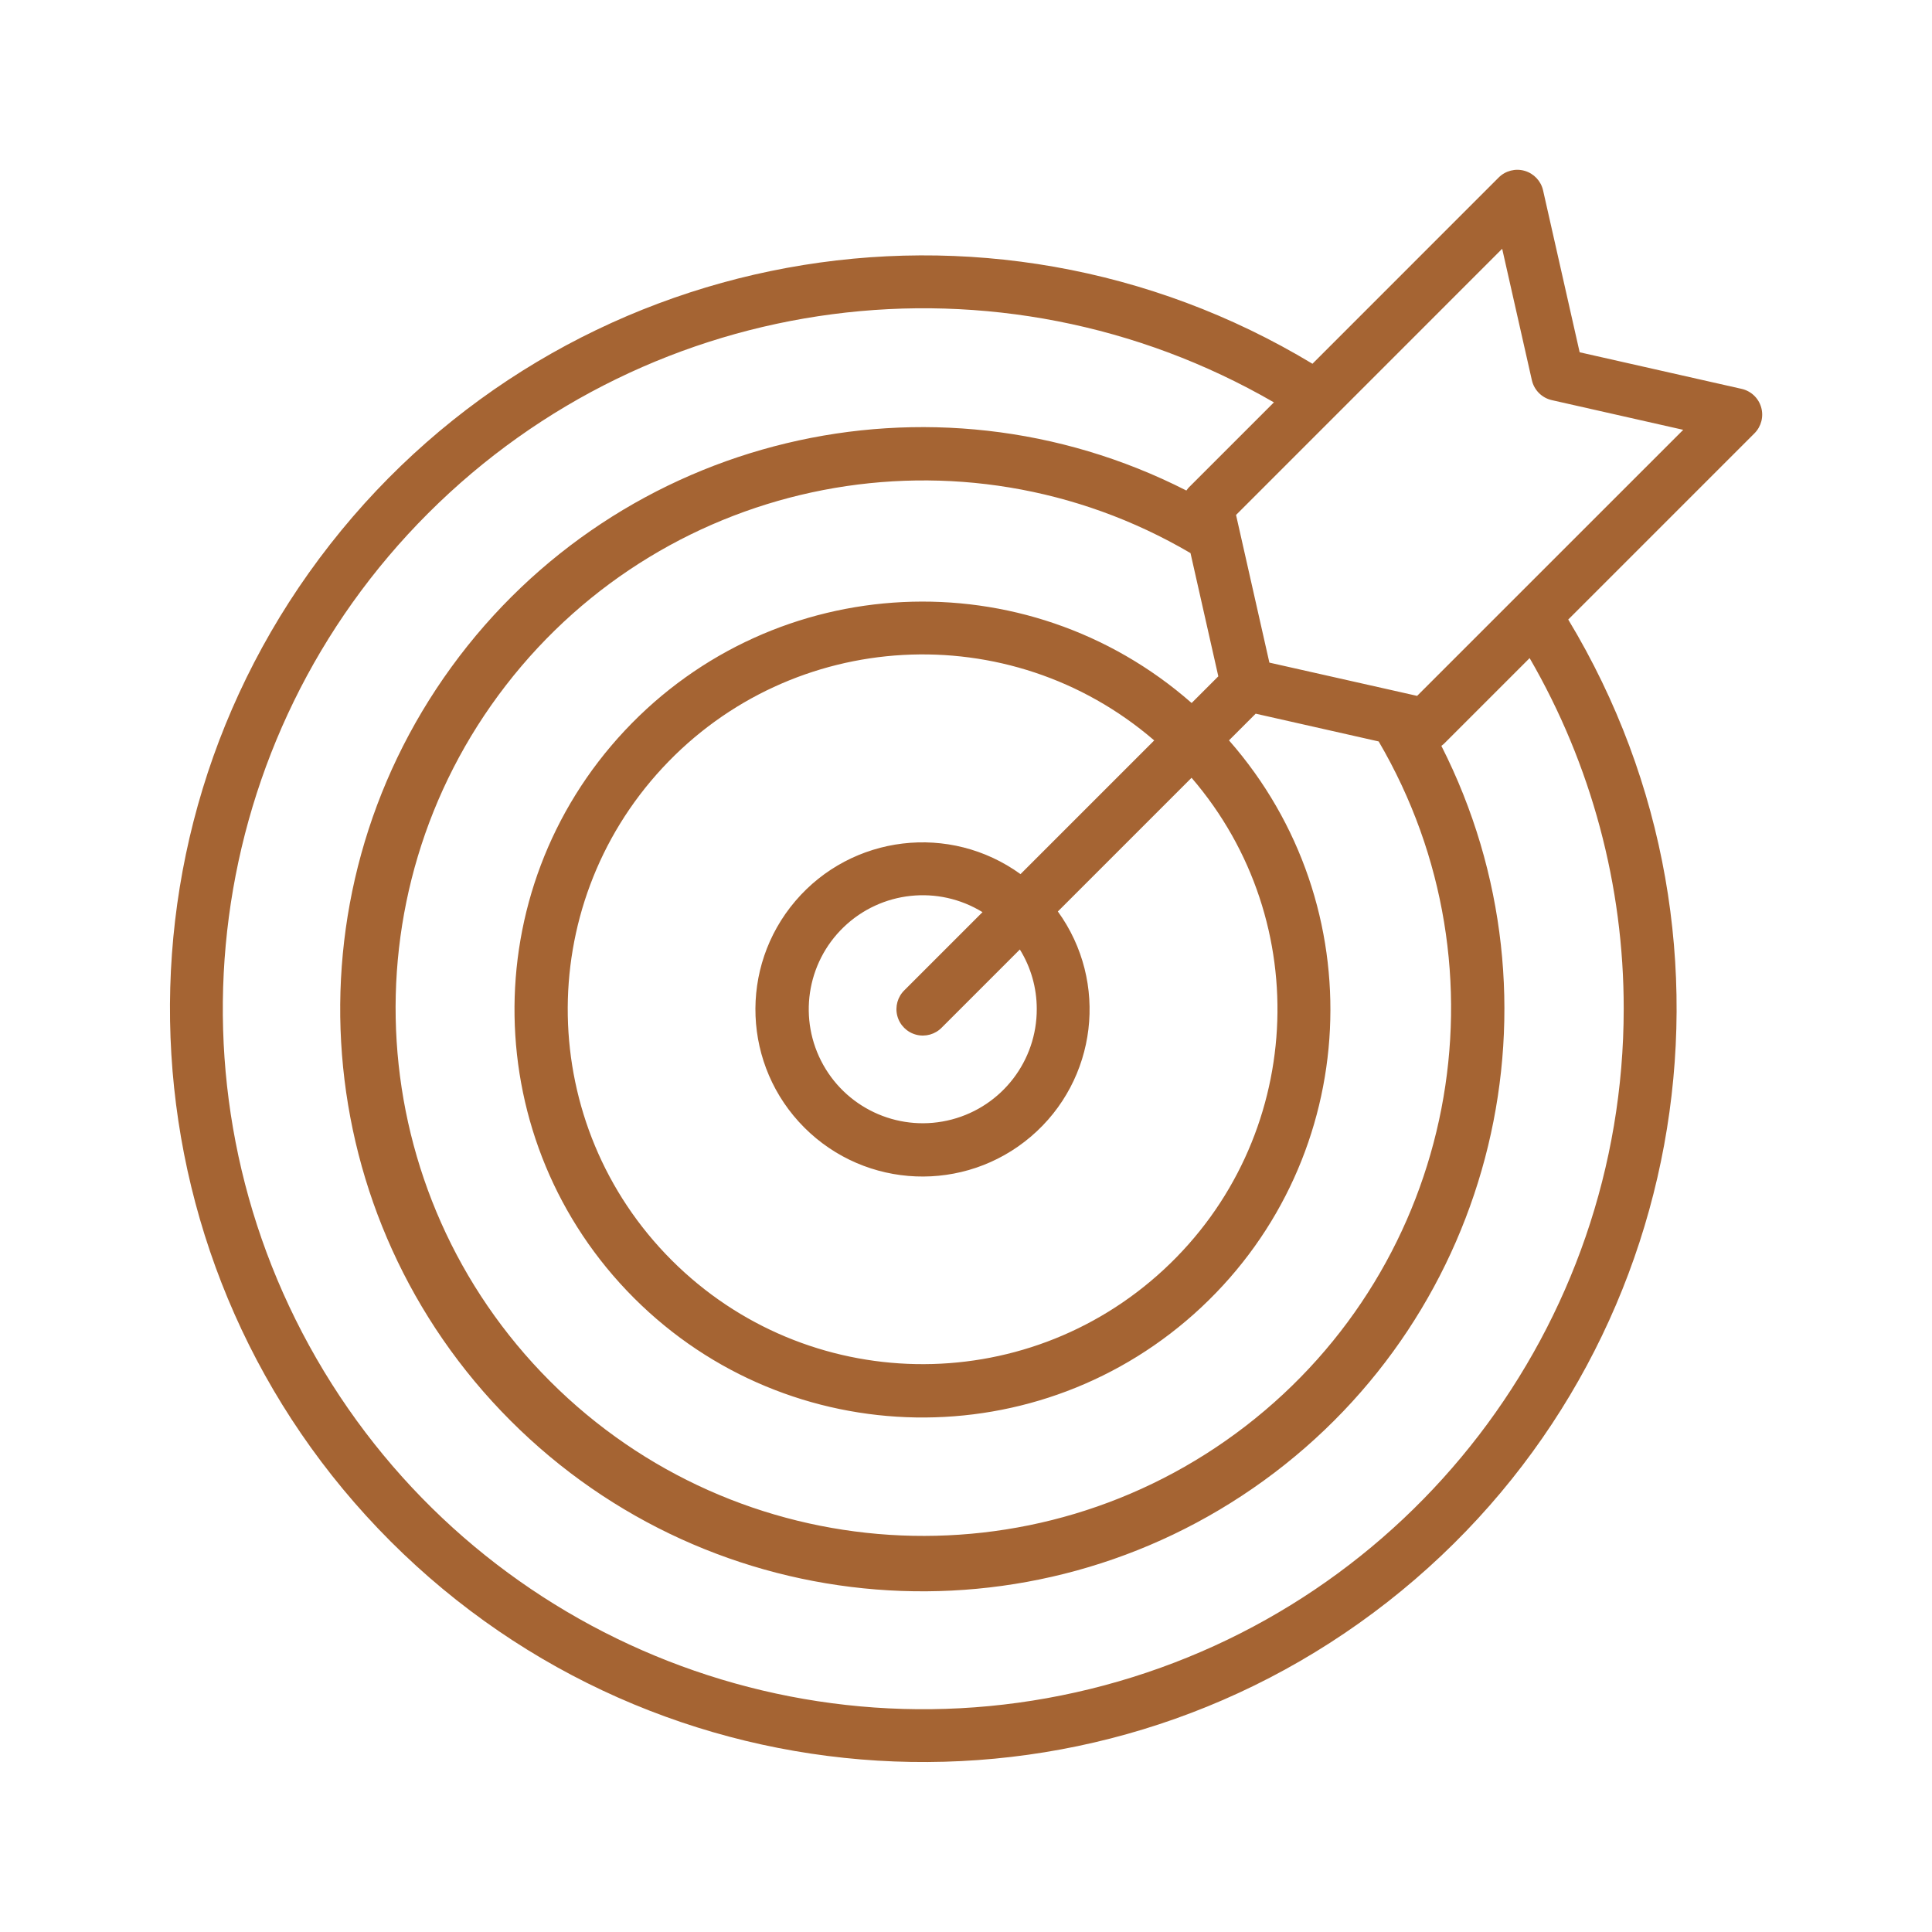
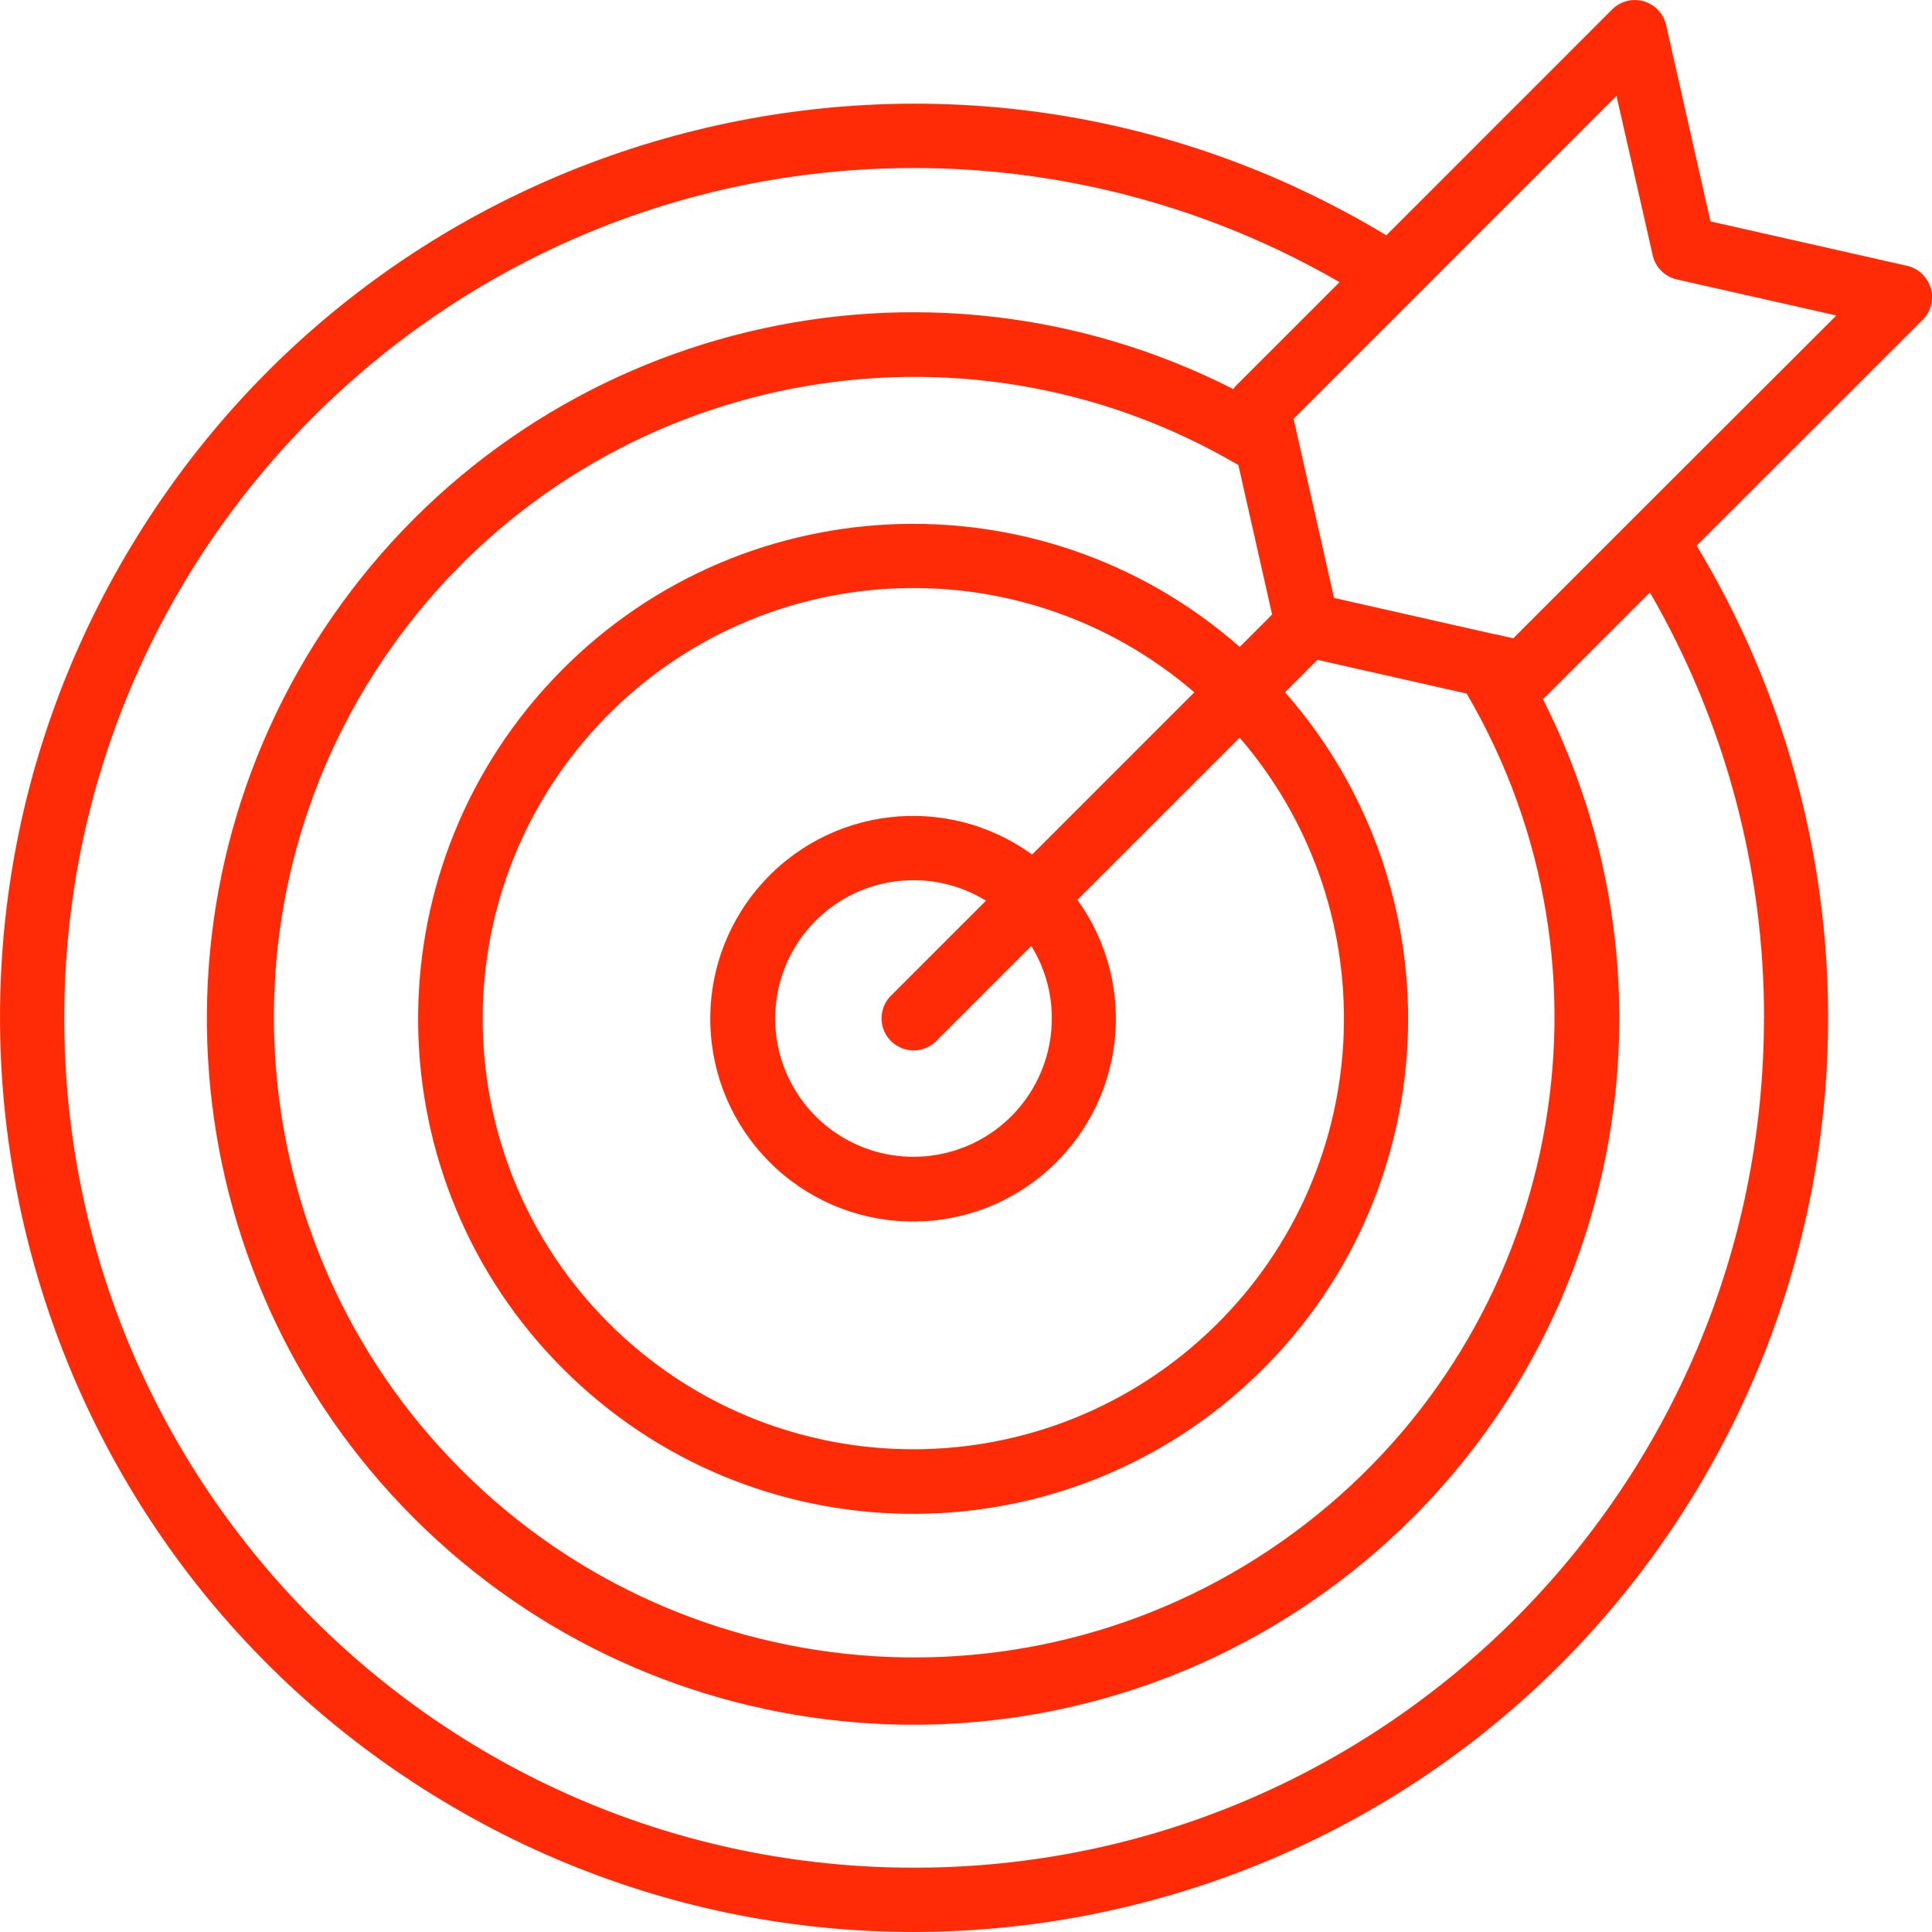
- <svg xmlns="http://www.w3.org/2000/svg" id="Layer_1" height="512px" viewBox="0 0 128 128" width="512px" data-name="Layer 1">
-   <g>
-     <path d="m116.681 26.982a1.748 1.748 0 0 0 -1.3-1.22l-10.725-2.423-2.423-10.725a1.749 1.749 0 0 0 -2.944-.851l-12.335 12.337a49.908 49.908 0 1 0 16.946 16.946l12.34-12.34a1.751 1.751 0 0 0 .441-1.724zm-9.106 39.855a46.406 46.406 0 1 1 -23.175-40.179l-5.665 5.665a1.736 1.736 0 0 0 -.135.175 38.564 38.564 0 1 0 16.894 16.917 1.726 1.726 0 0 0 .183-.149l5.665-5.665a46.25 46.25 0 0 1 6.233 23.236zm-16.234-17.714a34.963 34.963 0 1 1 -12.467-12.479l1.843 8.164-1.768 1.768a27.028 27.028 0 1 0 2.475 2.475l1.768-1.768zm-22.653 17.714a7.553 7.553 0 1 1 -3.595-6.405l-5.168 5.168a1.75 1.75 0 1 0 2.475 2.474l5.168-5.168a7.467 7.467 0 0 1 1.12 3.931zm-1.076-8.924a11.07 11.07 0 1 0 2.474 2.475l8.858-8.858a23.511 23.511 0 1 1 -2.474-2.475zm32.844-18.376-6.568 6.567-.985-.222-.038-.009-8.765-1.973-2.209-9.783 17.632-17.635 1.967 8.706a1.751 1.751 0 0 0 1.322 1.322l8.706 1.967z" data-original="#000000" class="active-path" data-old_color="#000000" fill="#A56433" />
-   </g>
+ <svg xmlns="http://www.w3.org/2000/svg" id="Layer_1" data-name="Layer 1" viewBox="0 0 421.99 421.99">
+   <defs>
+     <style>
+       .cls-1 {
+         fill: #ff2b06;
+       }
+     </style>
+   </defs>
+   <path class="cls-1" d="M466.72,107.93a7,7,0,0,0-5.2-4.88l-42.9-9.69-9.69-42.9a7,7,0,0,0-11.77-3.41L347.82,96.4c-94.4-57-217.11-26.61-274.07,67.78S47.14,381.29,141.54,438.25s217.1,26.61,274.06-67.79a199.62,199.62,0,0,0,0-206.28L465,114.82a7,7,0,0,0,1.76-6.89ZM430.3,267.35c0,102.52-83.13,185.61-185.65,185.6S59,369.81,59.05,267.3,142.18,81.68,244.7,81.7a185.58,185.58,0,0,1,92.9,24.93l-22.66,22.66a7.25,7.25,0,0,0-.54.7A154.25,154.25,0,1,0,382,197.66a6.83,6.83,0,0,0,.73-.6l22.66-22.66a185.09,185.09,0,0,1,24.93,93Zm-64.94-70.86a139.85,139.85,0,1,1-49.86-49.91l7.37,32.65-7.07,7.07a108.12,108.12,0,1,0,9.9,9.9l7.07-7.07Zm-90.61,70.86a30.21,30.21,0,1,1-14.38-25.62L239.7,262.4a7,7,0,1,0,9.73,10.07l.17-.17,20.67-20.68A29.85,29.85,0,0,1,274.75,267.35Zm-4.3-35.7a44.3,44.3,0,1,0,9.89,9.9l35.44-35.43a94.06,94.06,0,1,1-9.9-9.9Zm131.37-73.5-26.27,26.27-3.94-.89-.15,0L336.4,175.6l-8.84-39.13,70.53-70.54L406,100.75a7,7,0,0,0,5.29,5.29l34.82,7.87Z" transform="translate(-45.01 -45)" />
</svg>
